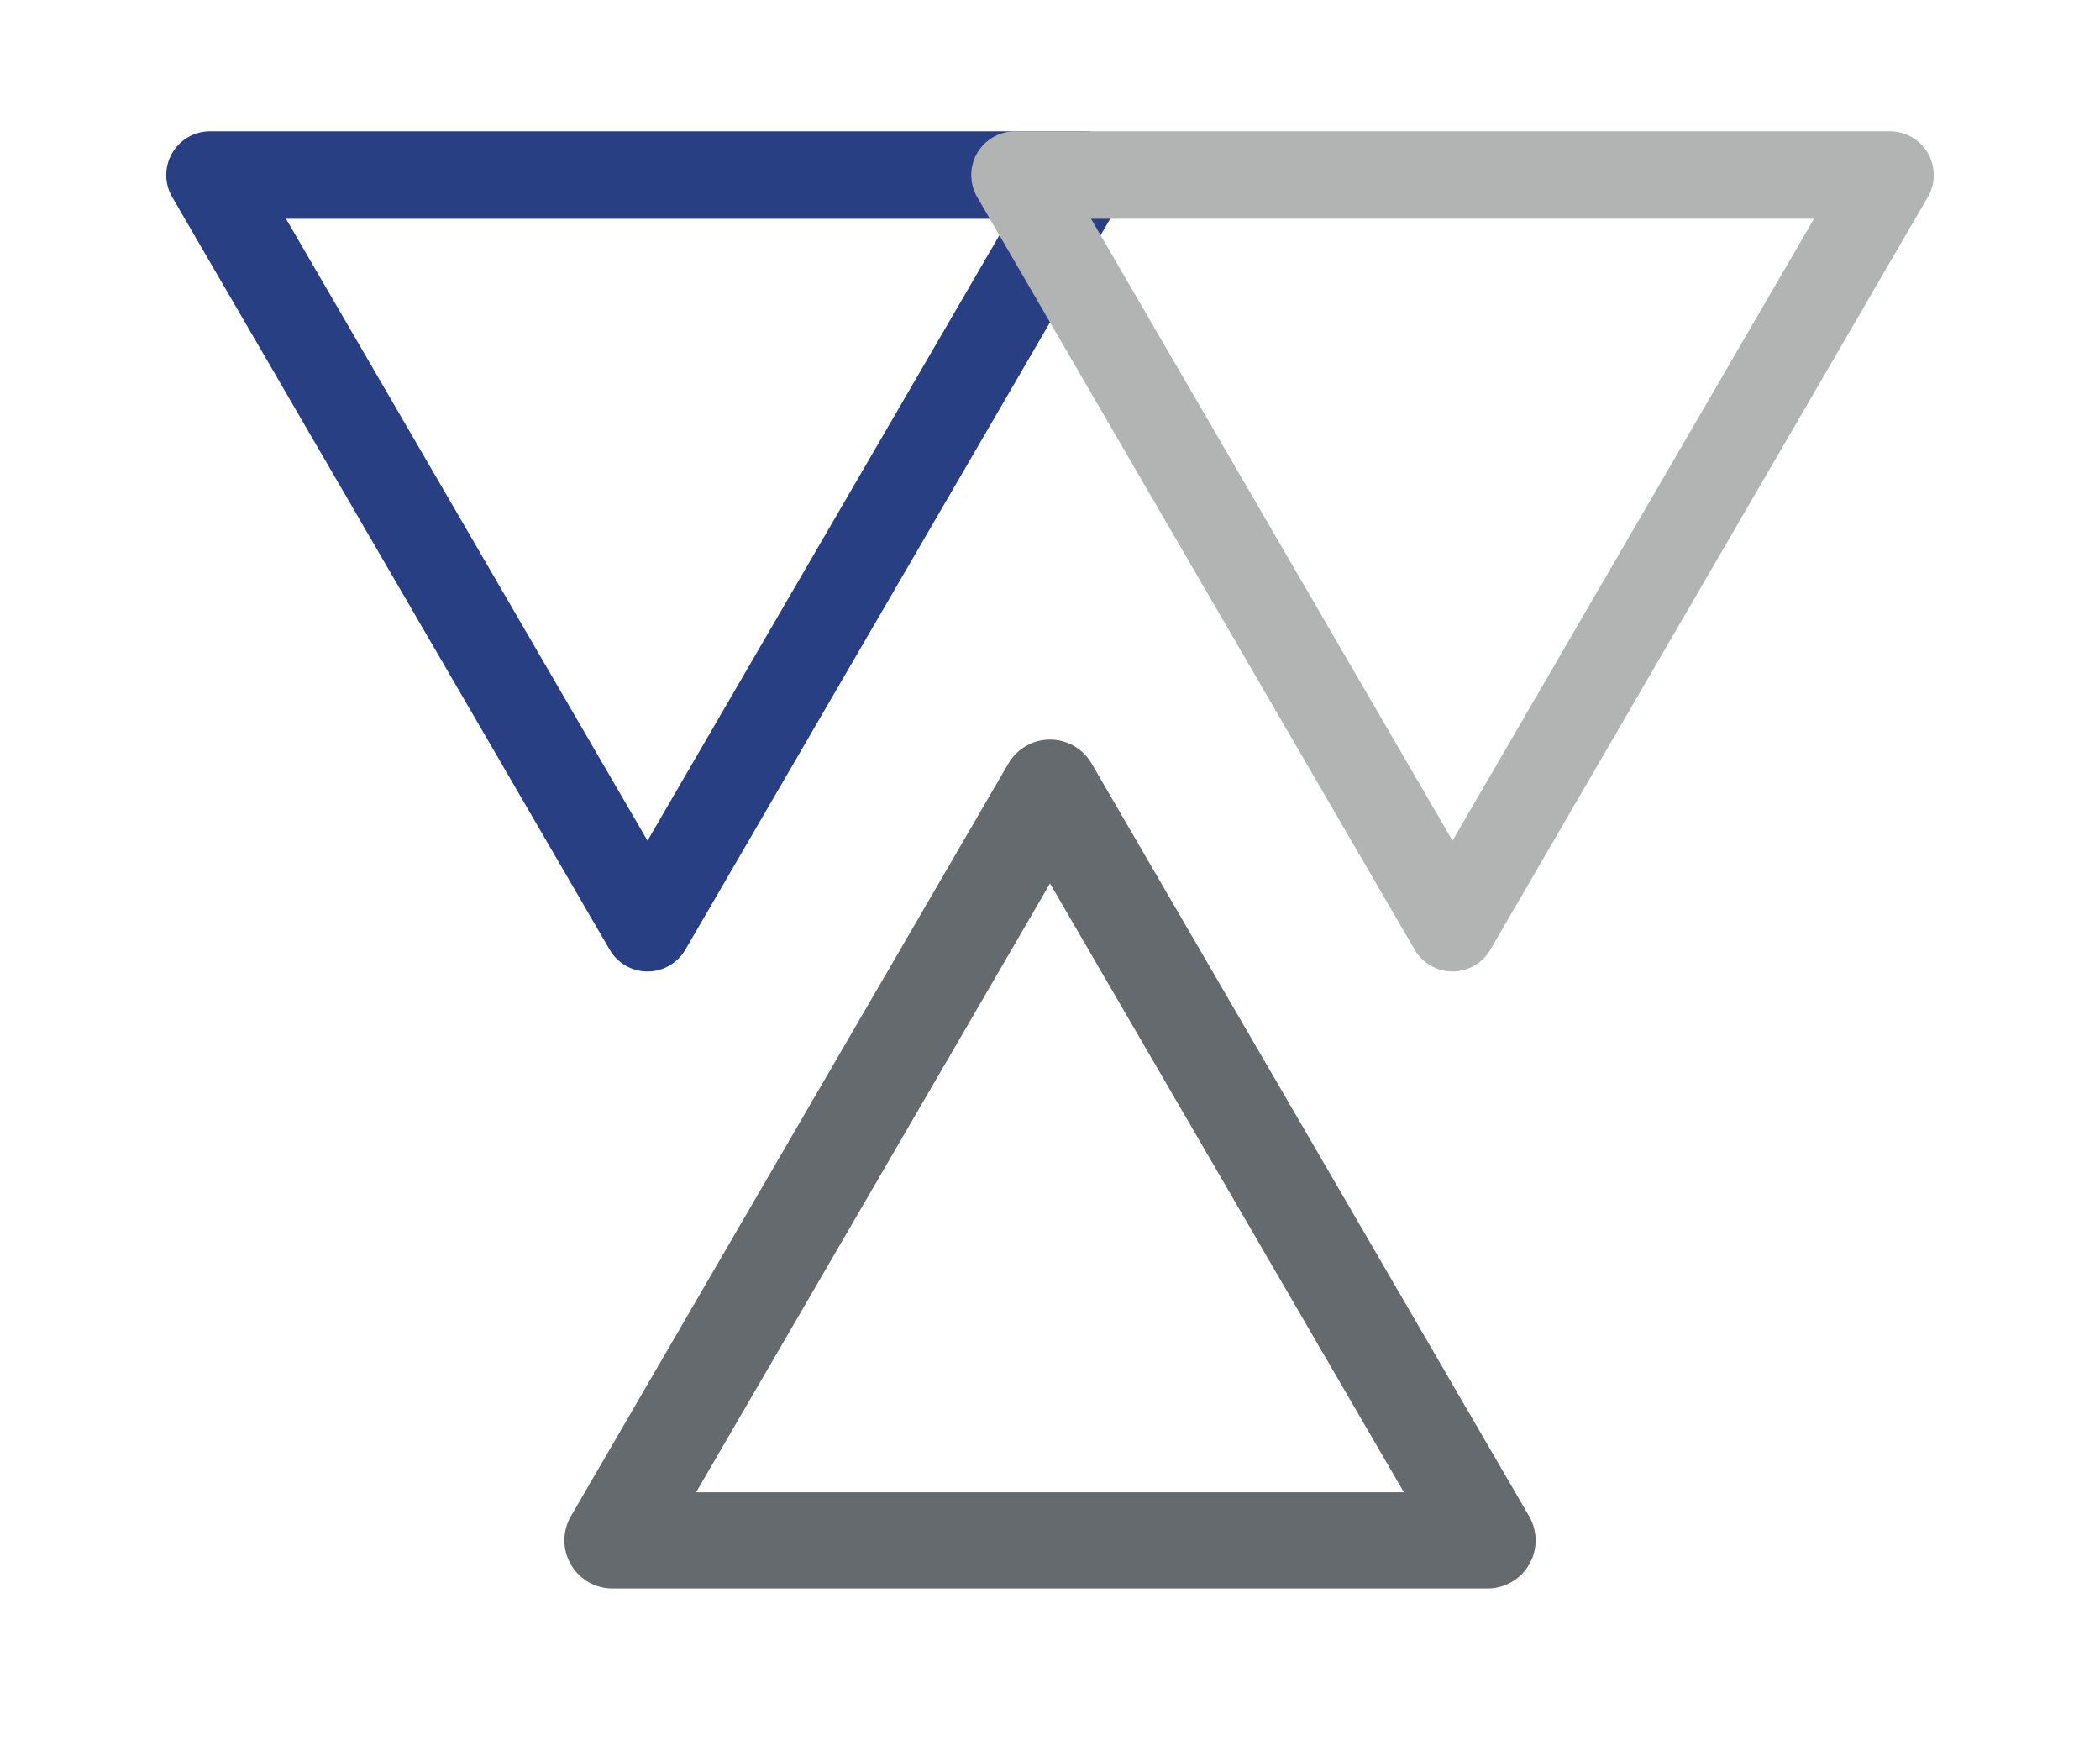
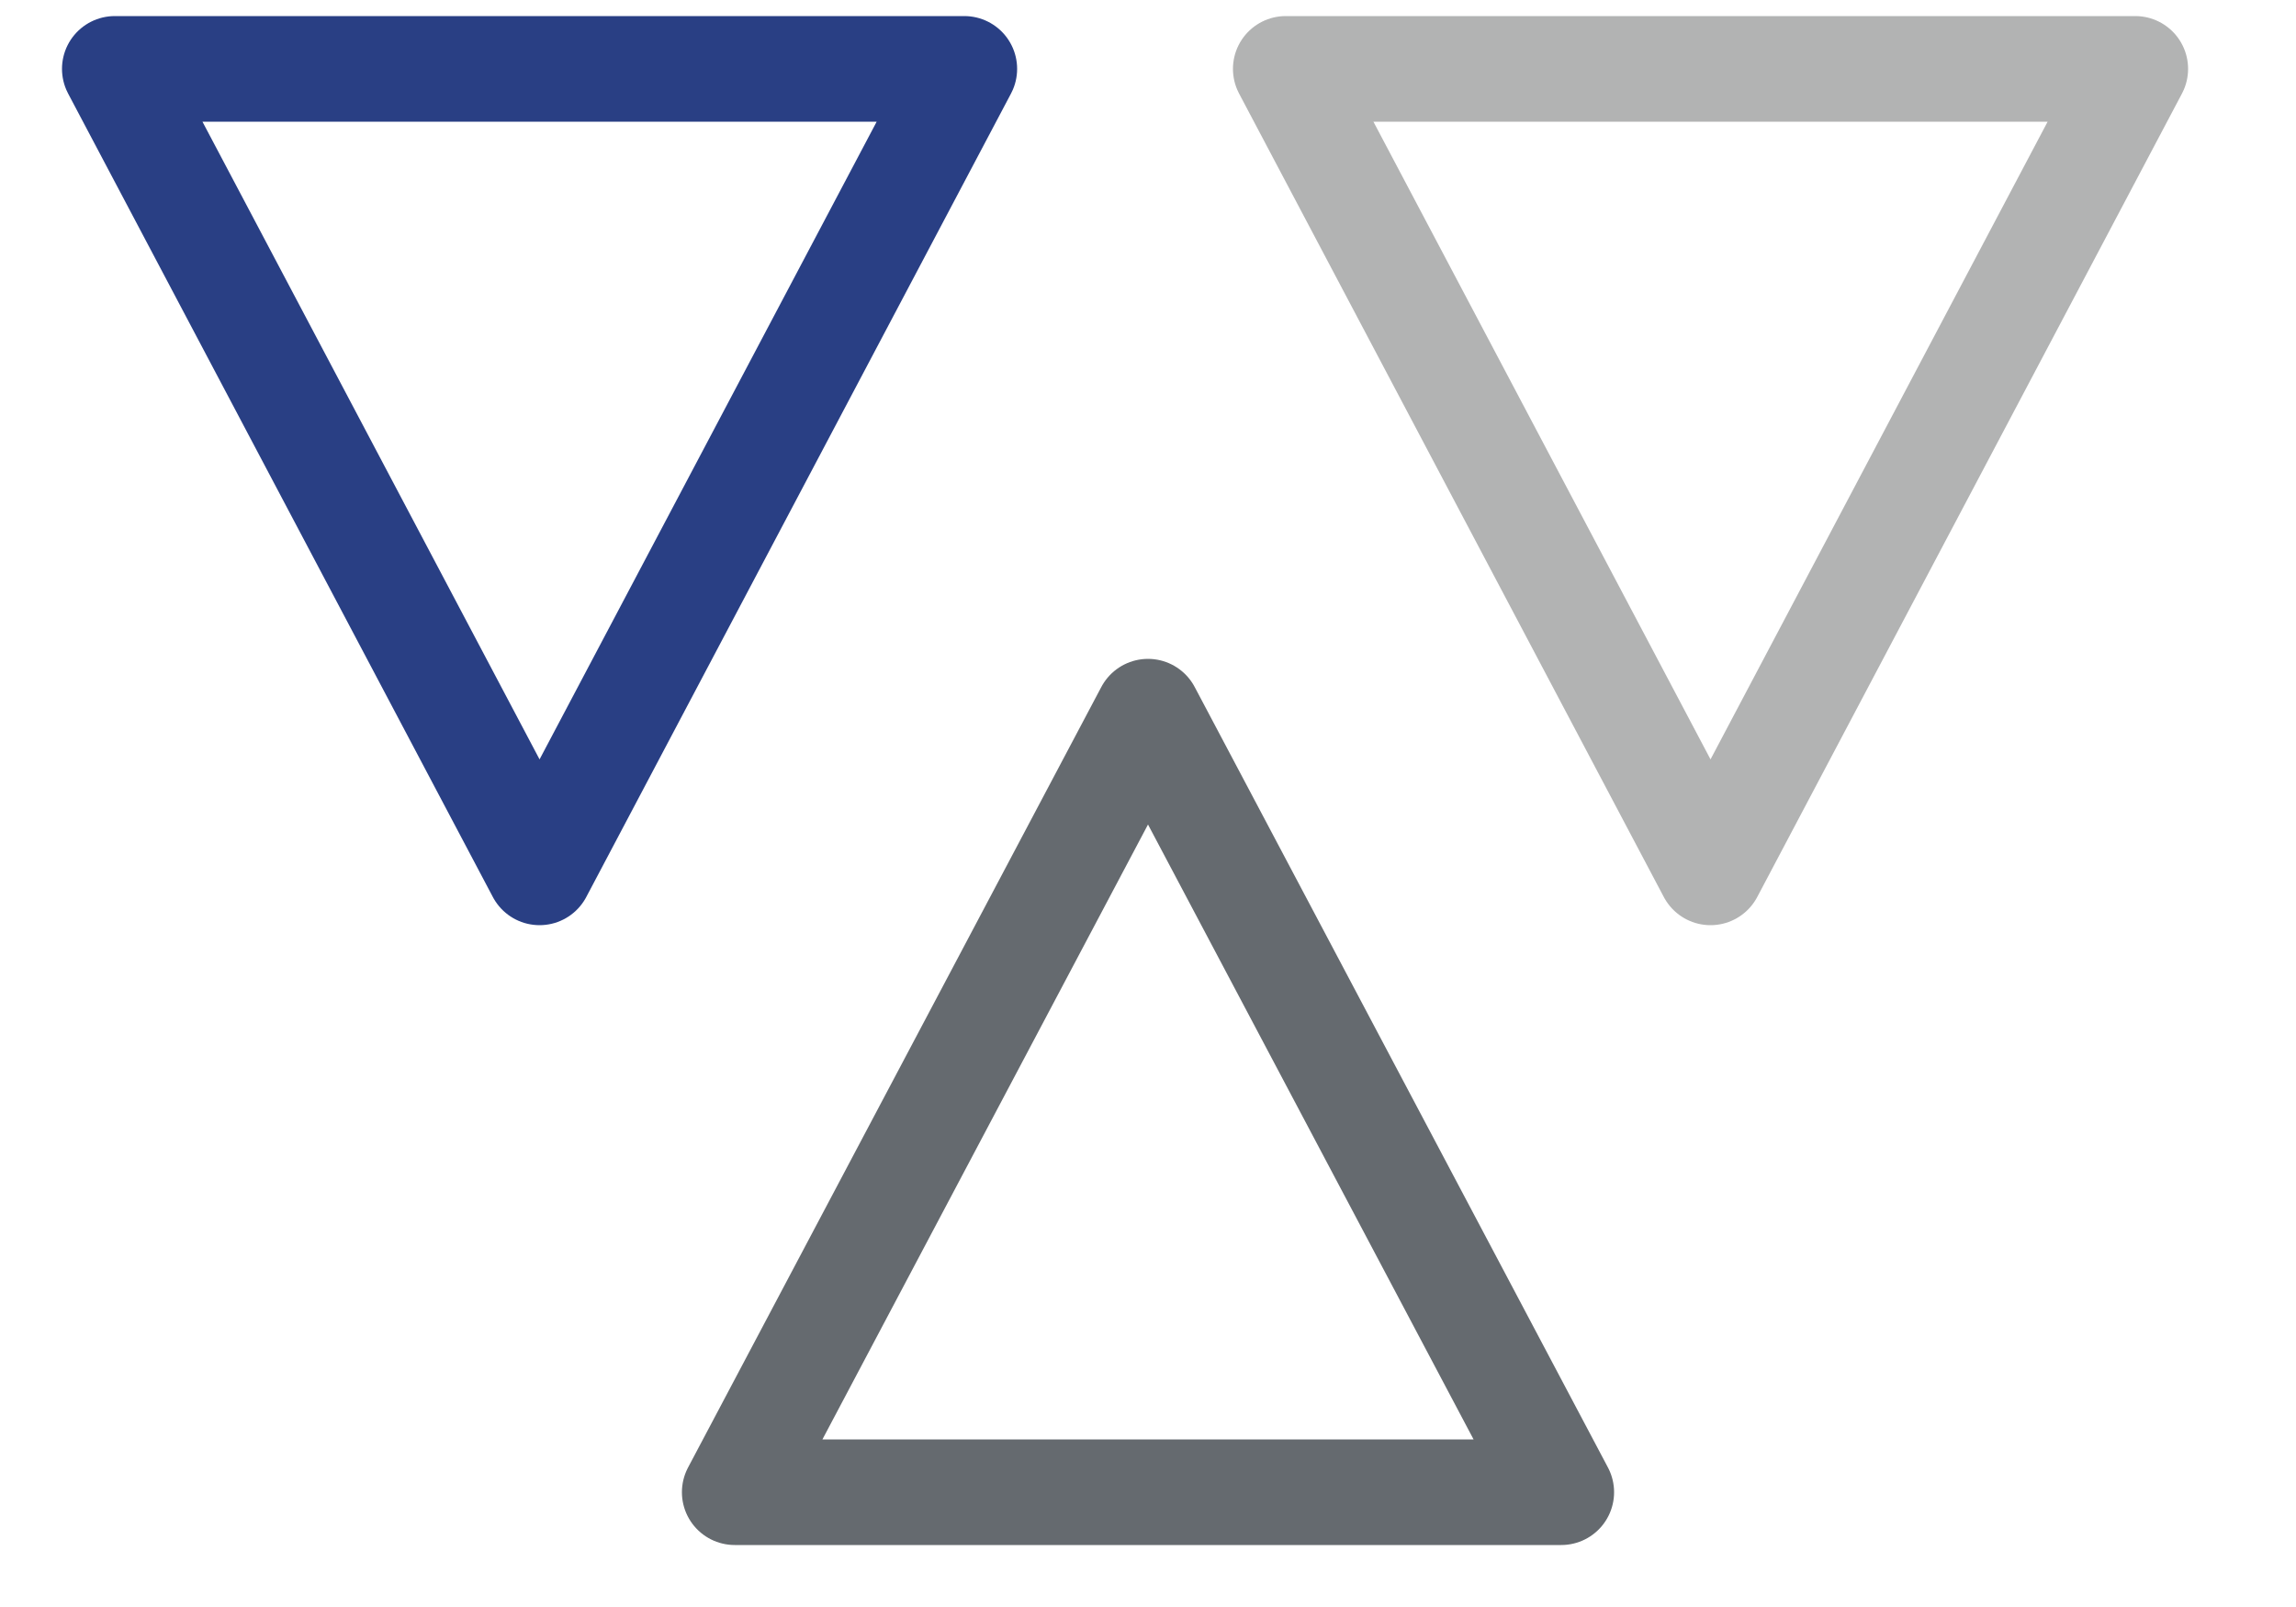
- <svg xmlns="http://www.w3.org/2000/svg" viewBox="0 0 120 100" fill="none">
-   <polygon class="logo-tri logo-tri--1" points="12,10 62,10 37,53" stroke="#293F84" stroke-width="5" stroke-linejoin="round" fill="none" pathLength="1" />
-   <polygon class="logo-tri logo-tri--2" points="58,10 108,10 83,53" stroke="#B2B3B3" stroke-width="5" stroke-linejoin="round" fill="none" pathLength="1" />
-   <polygon class="logo-tri logo-tri--3" points="35,88 85,88 60,45" stroke="#656A6F" stroke-width="5.5" stroke-linejoin="round" fill="none" pathLength="1" />
+ <svg xmlns="http://www.w3.org/2000/svg" viewBox="0 0 100 70" fill="none">
+   <polygon class="logo-tri logo-tri--1" points="5,3 42,3 23.5,38" stroke="#293F84" stroke-width="4.6" stroke-linejoin="round" fill="none" pathLength="1" />
+   <polygon class="logo-tri logo-tri--2" points="56,3 93,3 74.5,38" stroke="#B2B3B3" stroke-width="4.6" stroke-linejoin="round" fill="none" pathLength="1" />
+   <polygon class="logo-tri logo-tri--3" points="32,65 68,65 50,31" stroke="#656A6F" stroke-width="4.6" stroke-linejoin="round" fill="none" pathLength="1" />
</svg>
